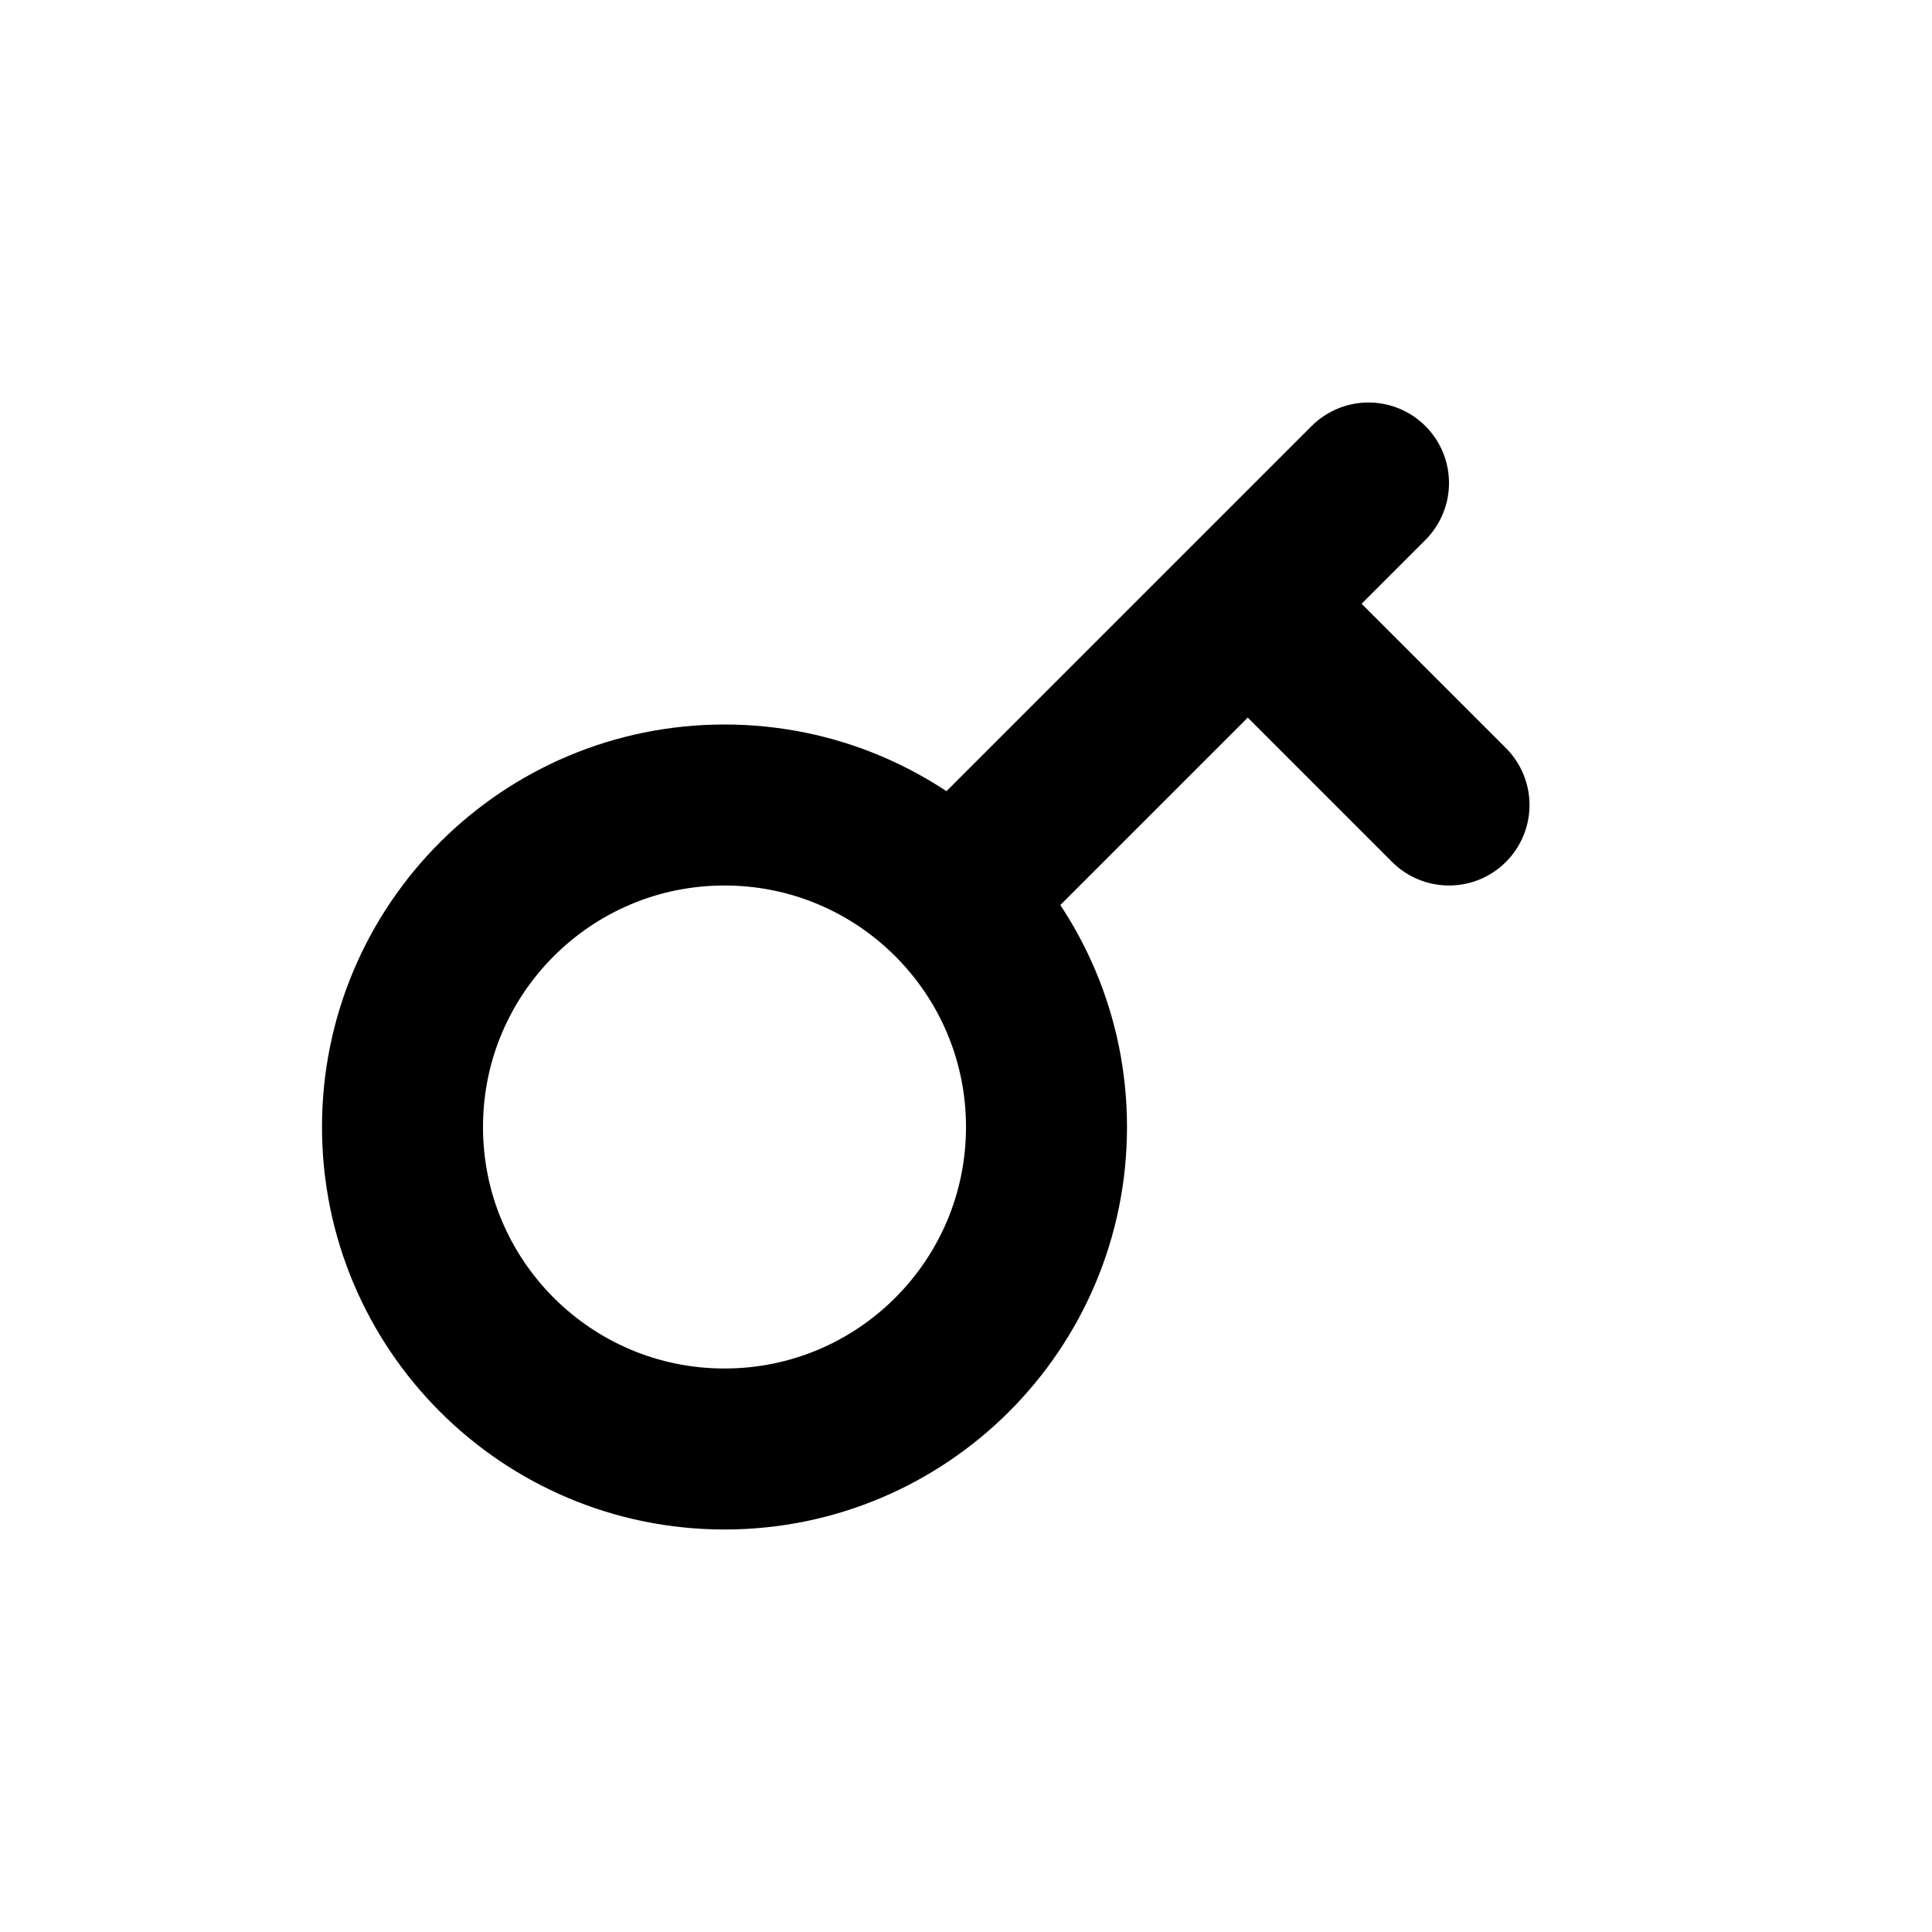
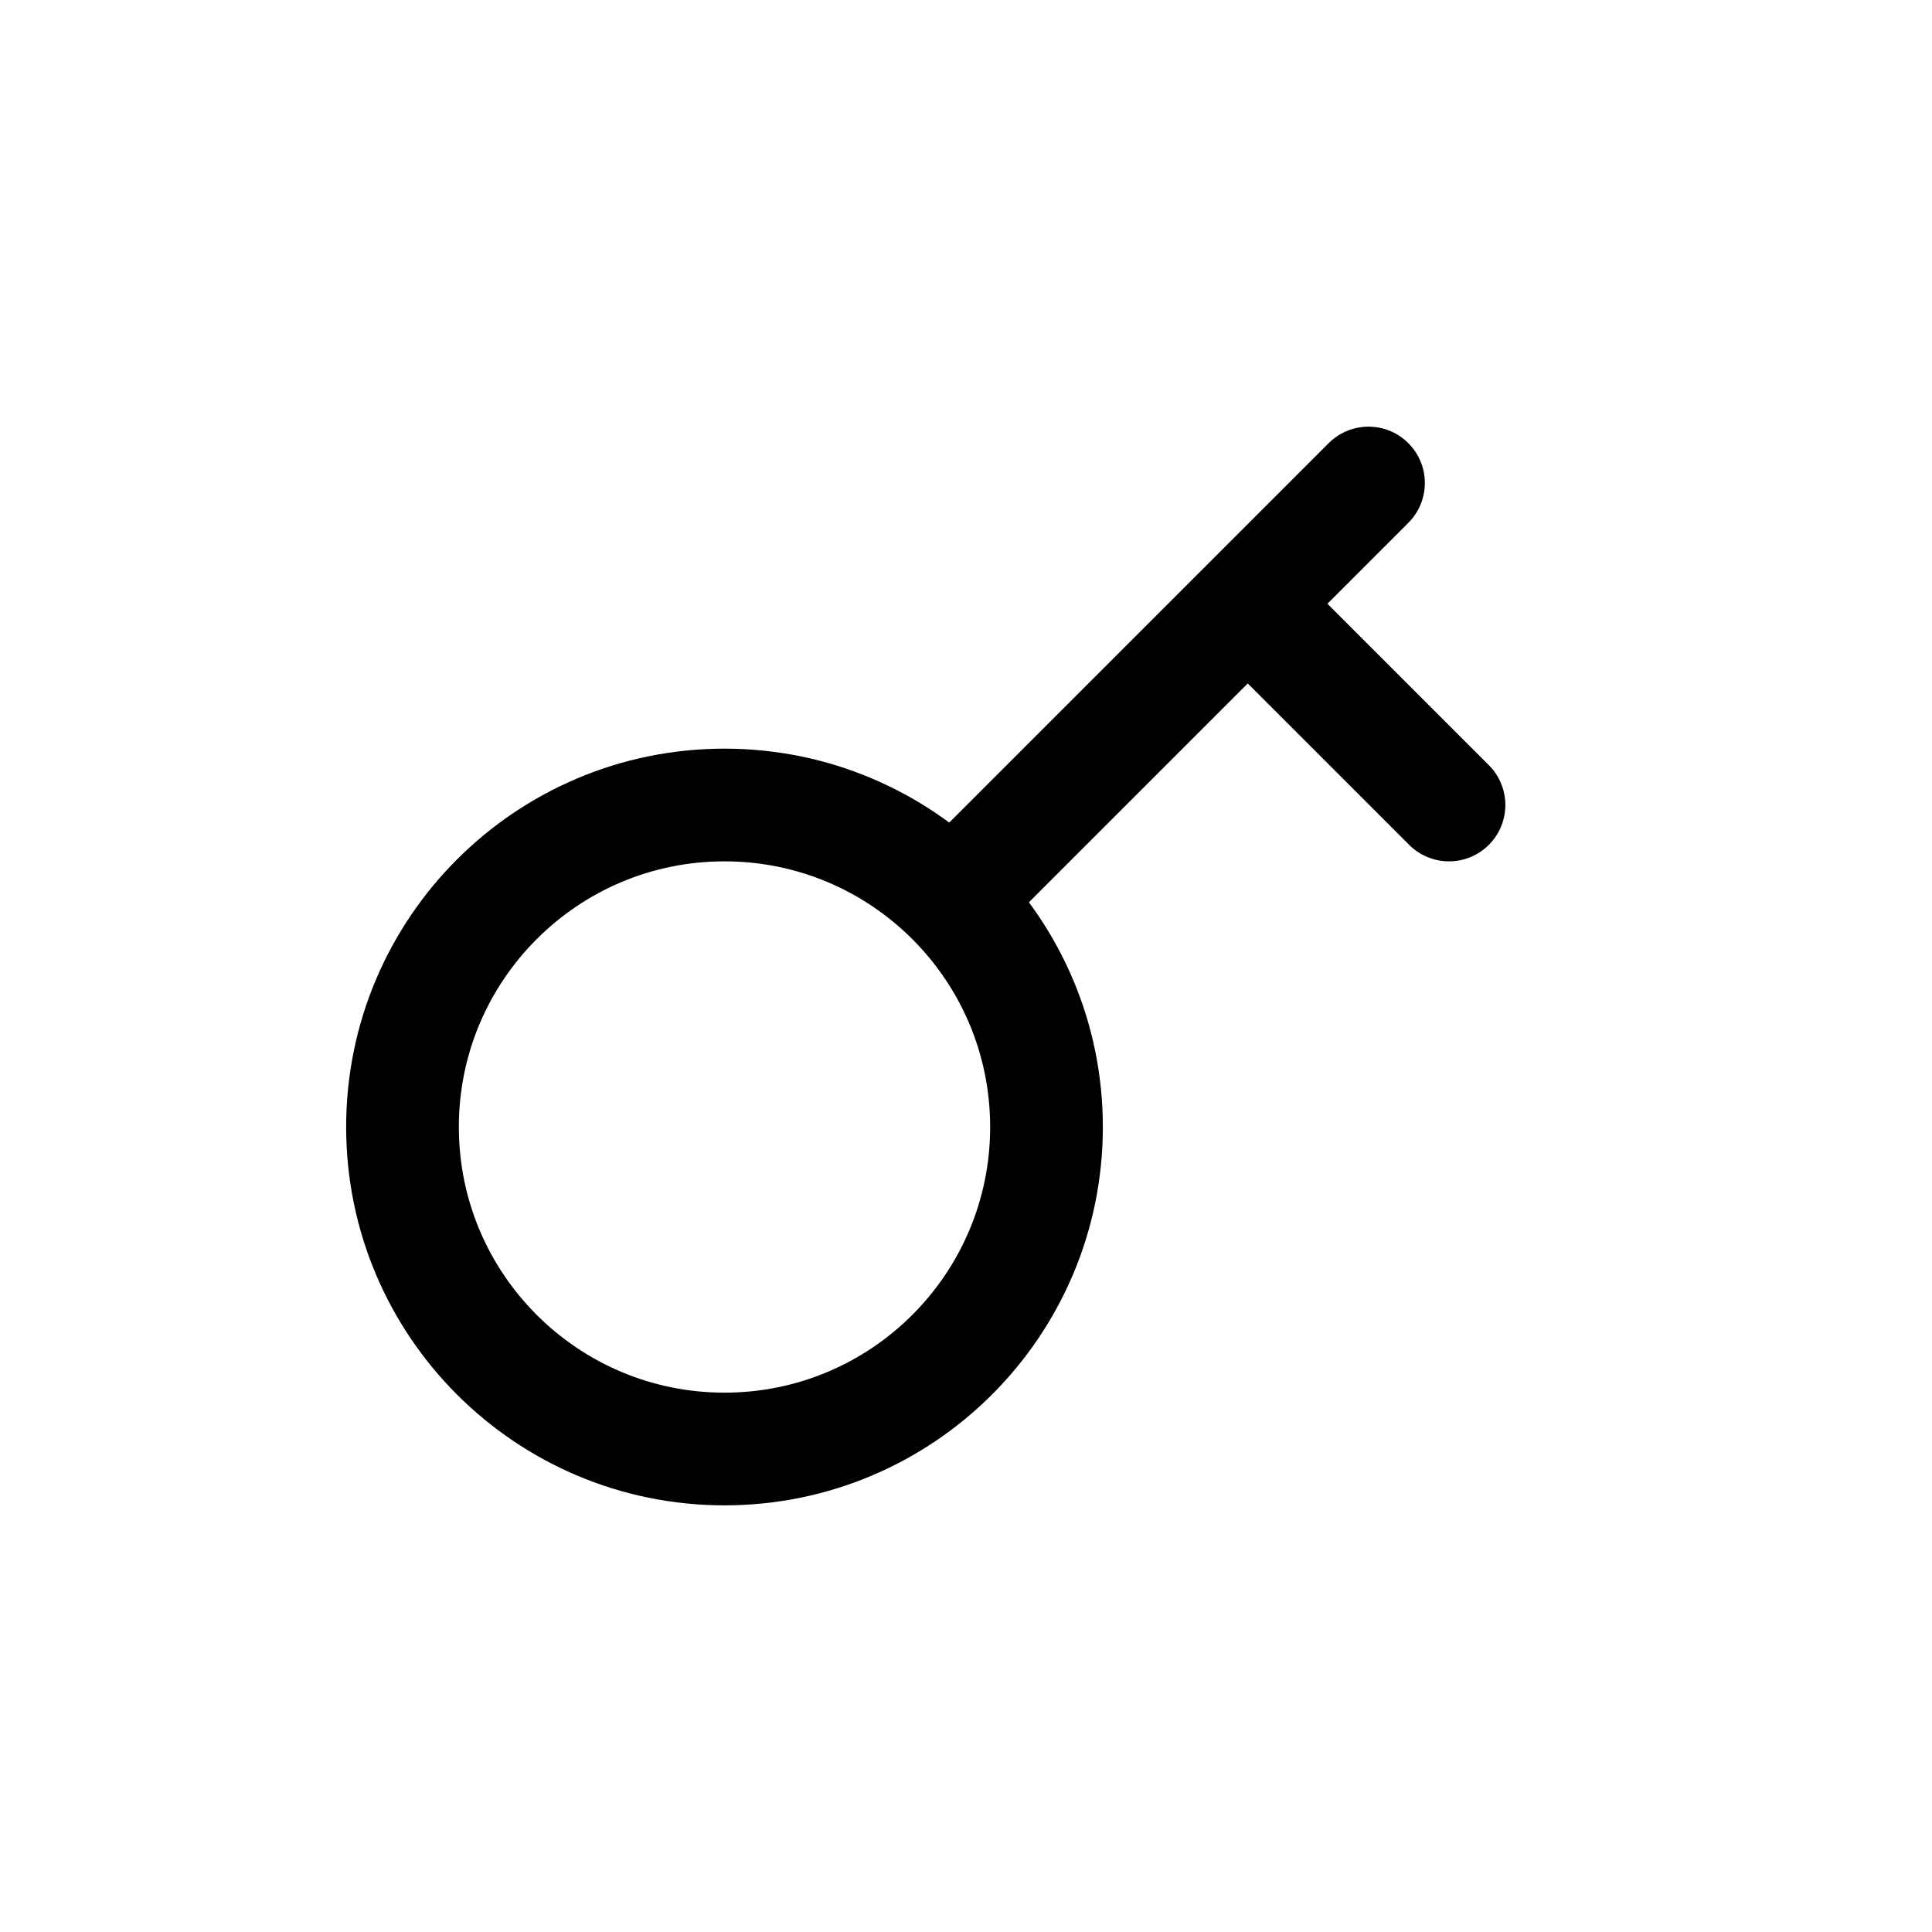
<svg xmlns="http://www.w3.org/2000/svg" width="24" height="24" viewBox="0 0 24 24" fill="none">
-   <circle cx="9" cy="14" r="4" stroke="currentColor" stroke-width="2" />
-   <path d="M12 11L15.5 7.5M17 6L15.5 7.5M15.5 7.5L18 10" stroke="currentColor" stroke-width="2" stroke-linecap="round" />
+   <circle cx="9" cy="14" r="4" stroke="currentColor" stroke-width="1.4" />
+   <path d="M12 11L15.5 7.5M17 6L15.5 7.5M15.5 7.5L18 10" stroke="currentColor" stroke-width="1.4" stroke-linecap="round" />
</svg>
